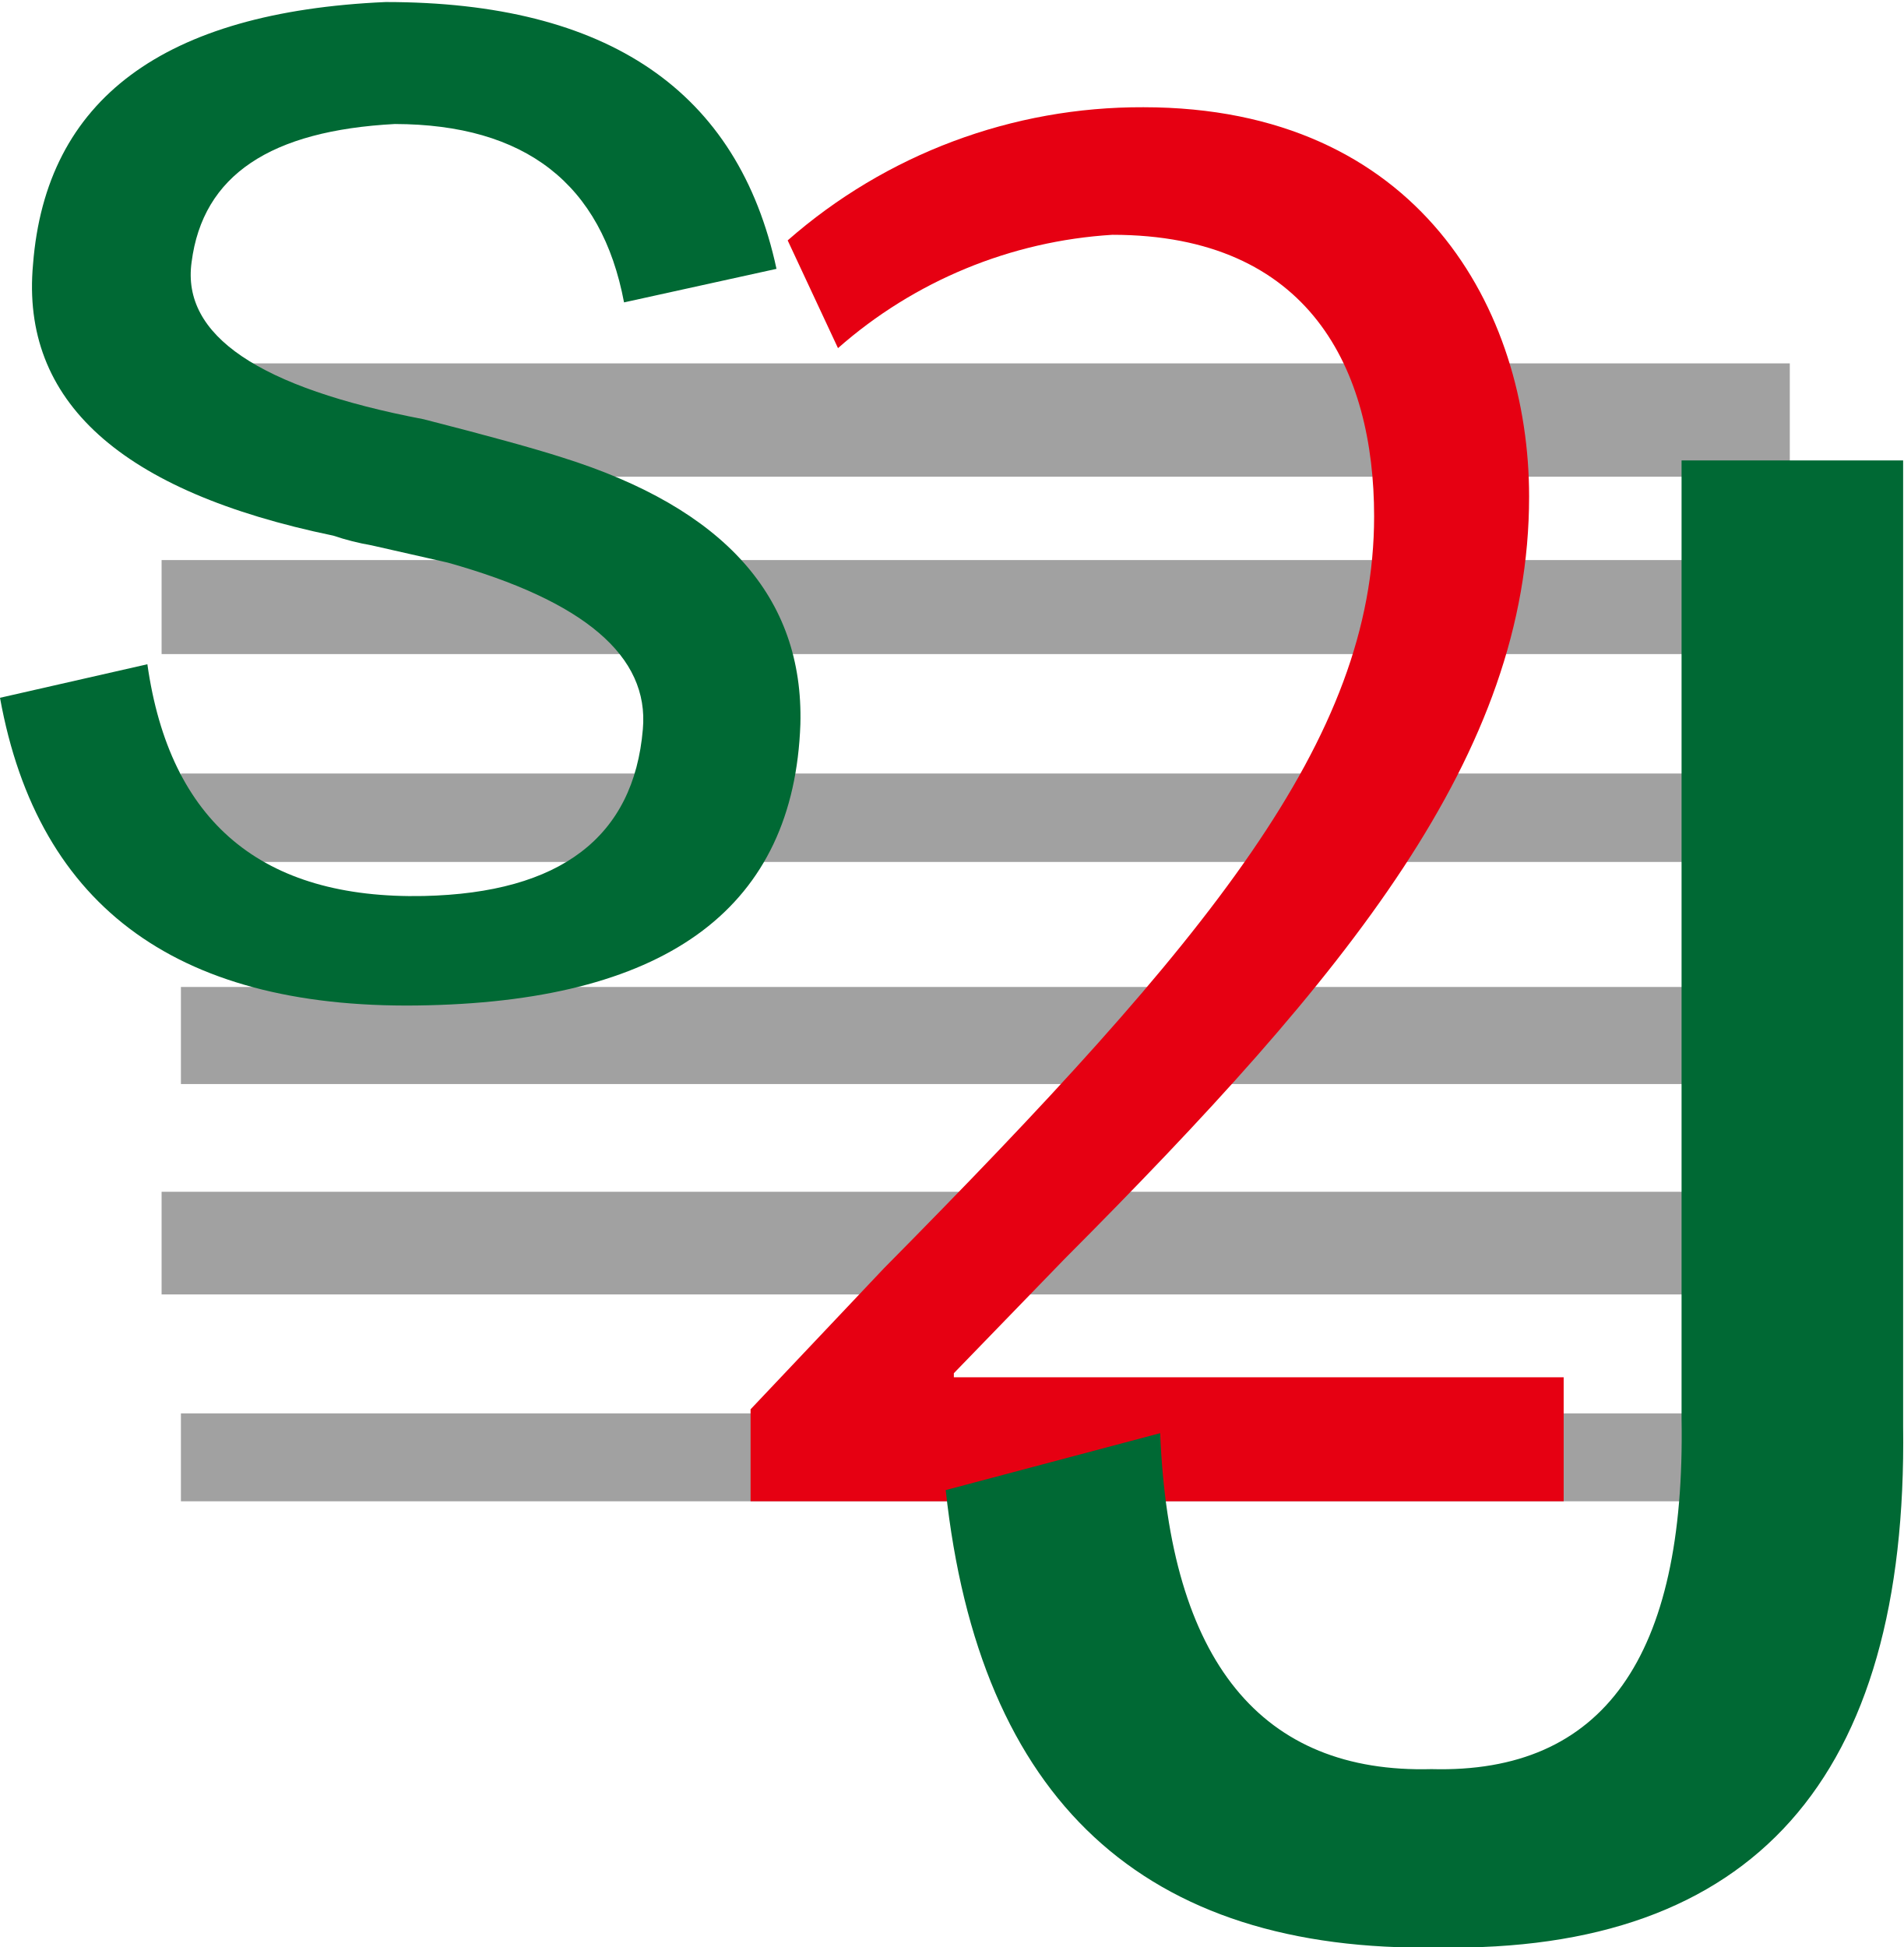
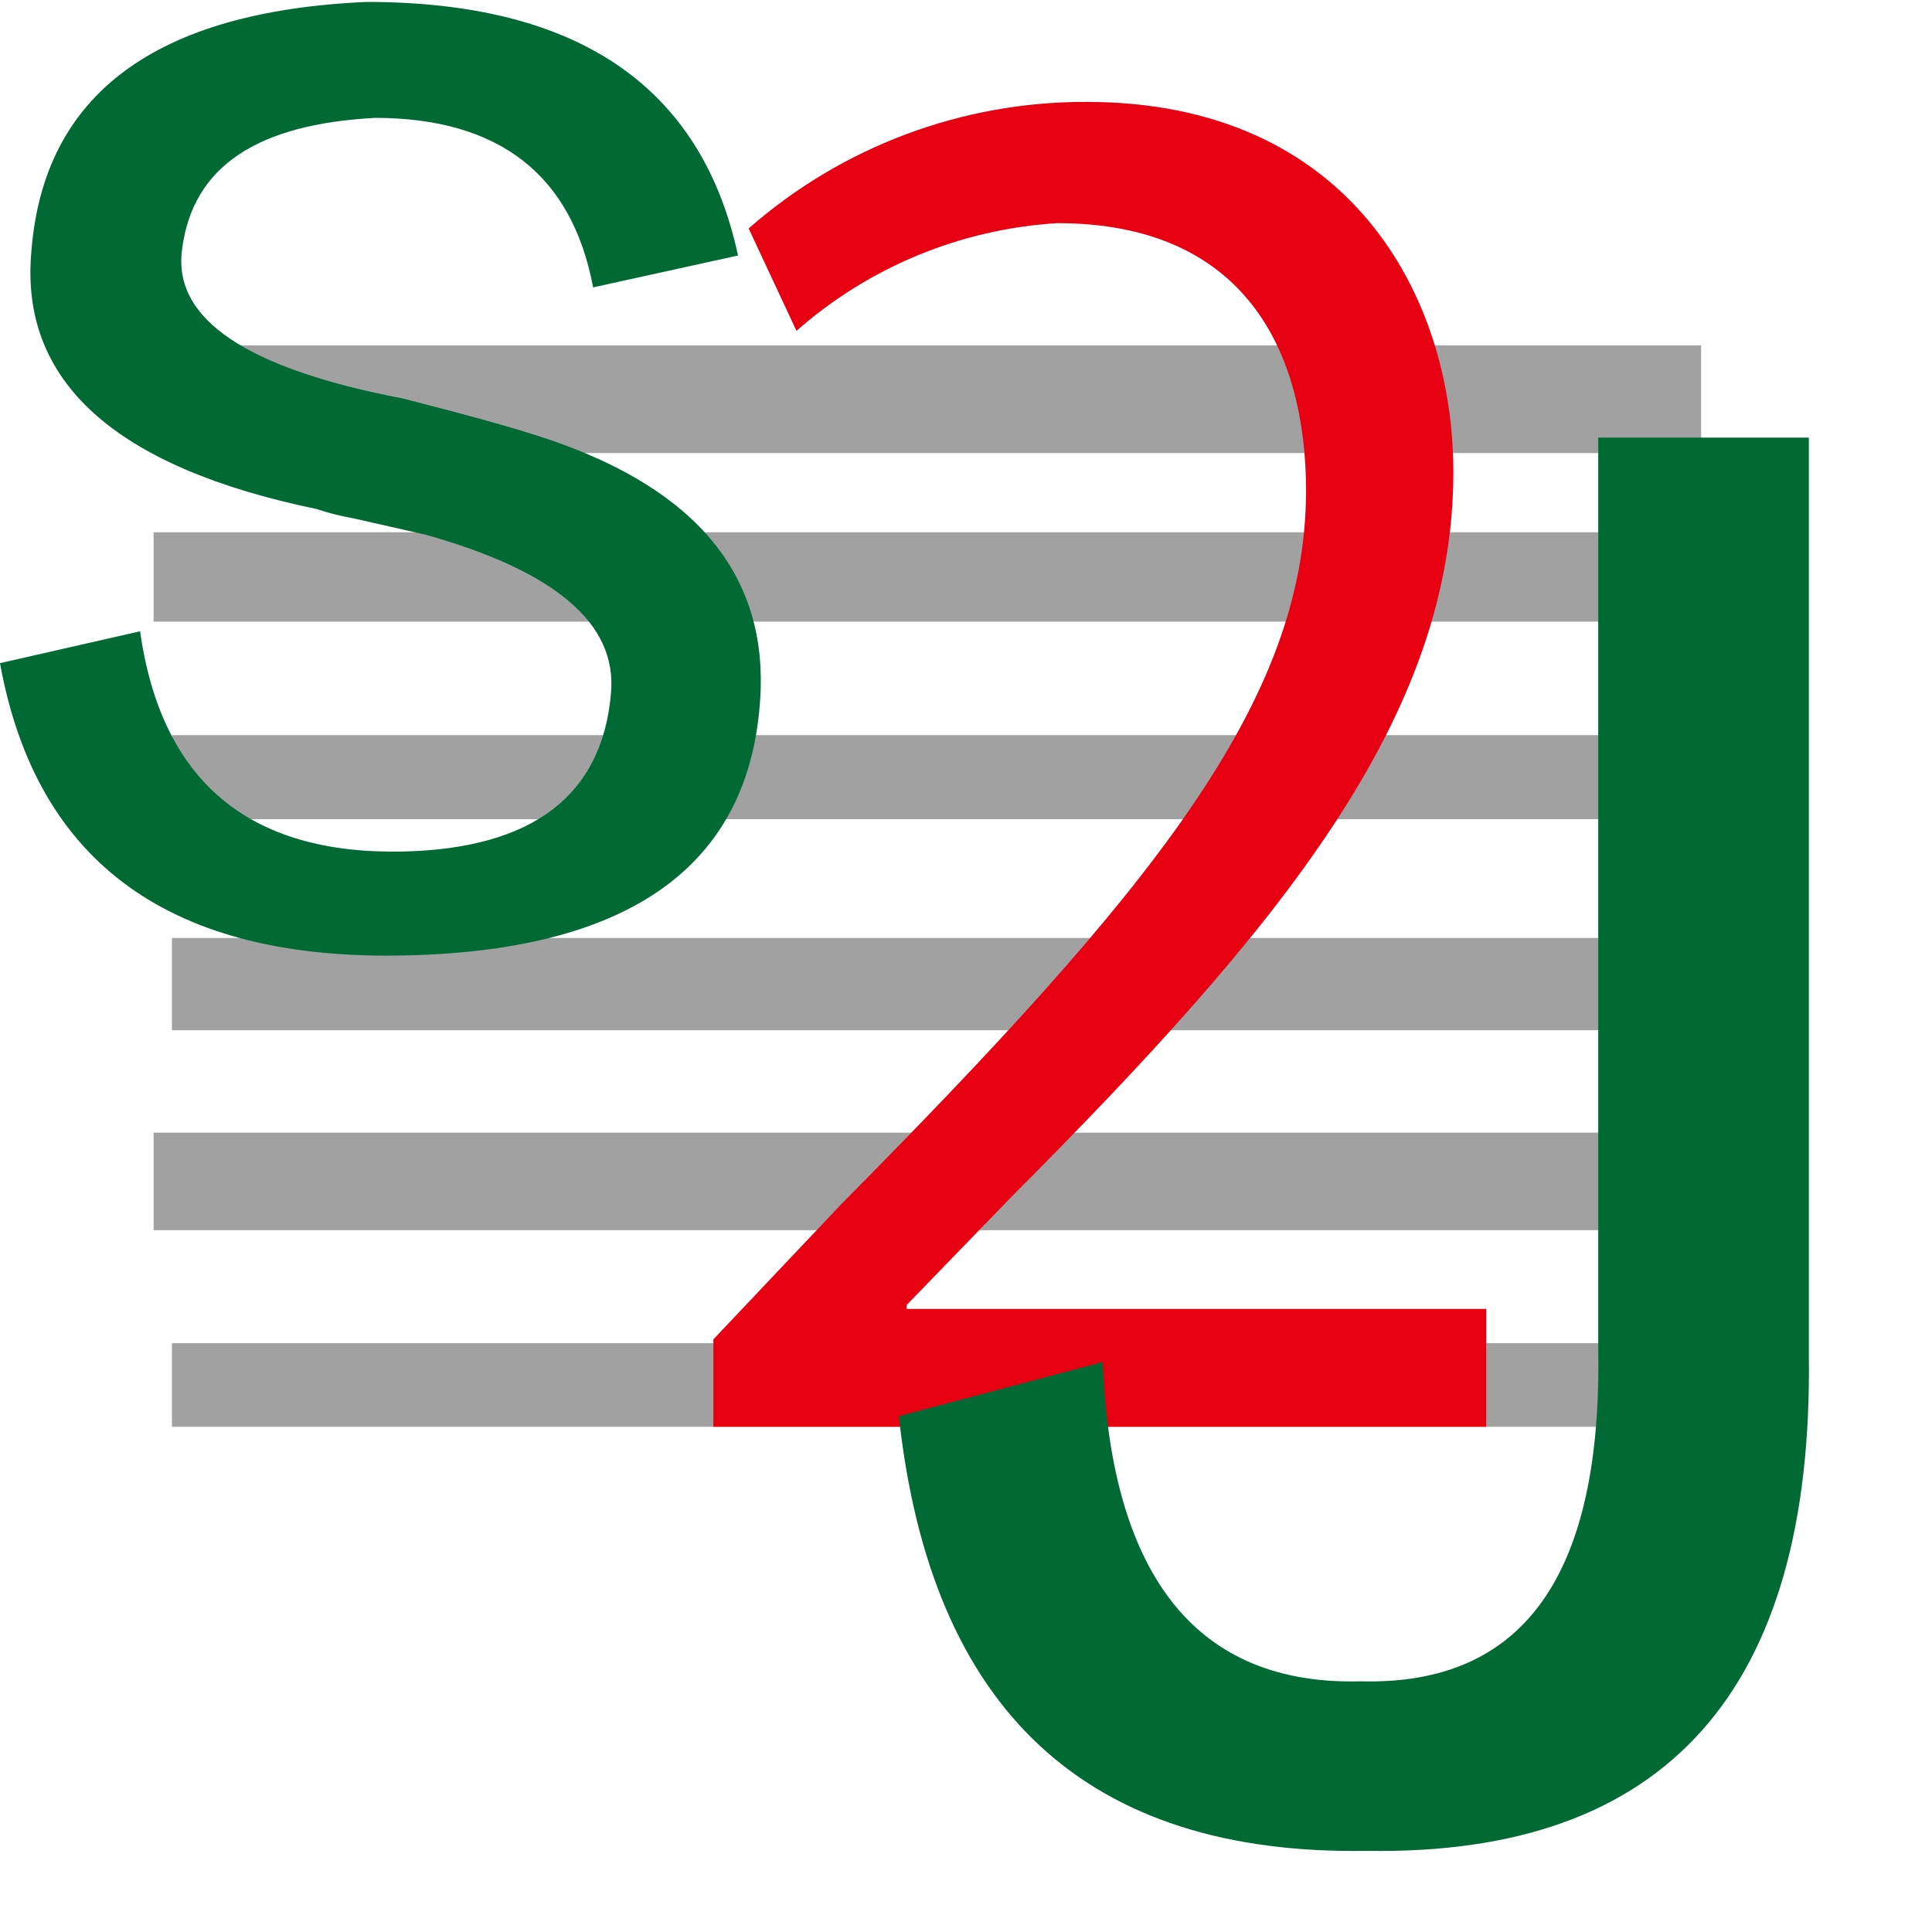
- <svg xmlns="http://www.w3.org/2000/svg" viewBox="0 0 37.46 38.31">
+ <svg xmlns="http://www.w3.org/2000/svg" width="40" height="40" viewBox="0 0 40 40">
  <defs>
    <style>.cls-1{fill:#1e1e1e;opacity:0.42;}.cls-2{fill:#006934;}.cls-3{fill:#e60012;}</style>
  </defs>
  <g id="图层_2" data-name="图层 2">
    <rect class="cls-1" x="3.18" y="11.02" width="33.62" height="1.85" />
    <rect class="cls-1" x="3.56" y="15.22" width="32.43" height="1.74" />
    <rect class="cls-1" x="3.56" y="19.42" width="31.99" height="1.91" />
    <rect class="cls-1" x="3.18" y="23.45" width="32.81" height="2.02" />
    <rect class="cls-1" x="3.18" y="7.15" width="32.04" height="2.23" />
    <rect class="cls-1" x="3.56" y="27.81" width="30.3" height="1.73" />
  </g>
  <g id="图层_1" data-name="图层 1">
    <path class="cls-2" d="M1.23,15l2.9-.66Q4.79,19,9.57,18.9c2.69-.06,4.13-1.16,4.31-3.28.13-1.44-1.16-2.53-3.84-3.28L8.54,12a5,5,0,0,1-.75-.19q-6.28-1.3-5.91-5.34.38-4.87,6.94-5.16,6.56,0,7.69,5.25l-3,.66Q12.85,3.72,9,3.71c-2.44.13-3.78,1-4,2.72Q4.7,8.59,9.57,9.52c1.25.32,2.16.57,2.72.75q4.79,1.5,4.69,5.25-.19,5.36-7.32,5.53Q2.36,21.24,1.23,15Z" transform="translate(-1.23 -1.27)" />
    <path class="cls-3" d="M32,30.81H16V29l2.62-2.77c6.41-6.48,9.65-10.41,9.65-14.8,0-2.88-1.26-5.54-5.15-5.54a9,9,0,0,0-5.4,2.23L16.73,6a10.55,10.55,0,0,1,7-2.62c5.43,0,7.59,4,7.59,7.66,0,5.08-3.56,9.4-9.14,15L20,28.29v.08H32Z" transform="translate(-1.23 -1.27)" />
    <path class="cls-2" d="M34.32,10.33h4.36v19q.14,10.41-9.14,10.26-8.71.15-9.7-9l4.22-1.12c.18,4.5,2,6.7,5.34,6.61,3.38.09,5-2.2,4.92-6.89Z" transform="translate(-1.23 -1.27)" />
  </g>
</svg>
